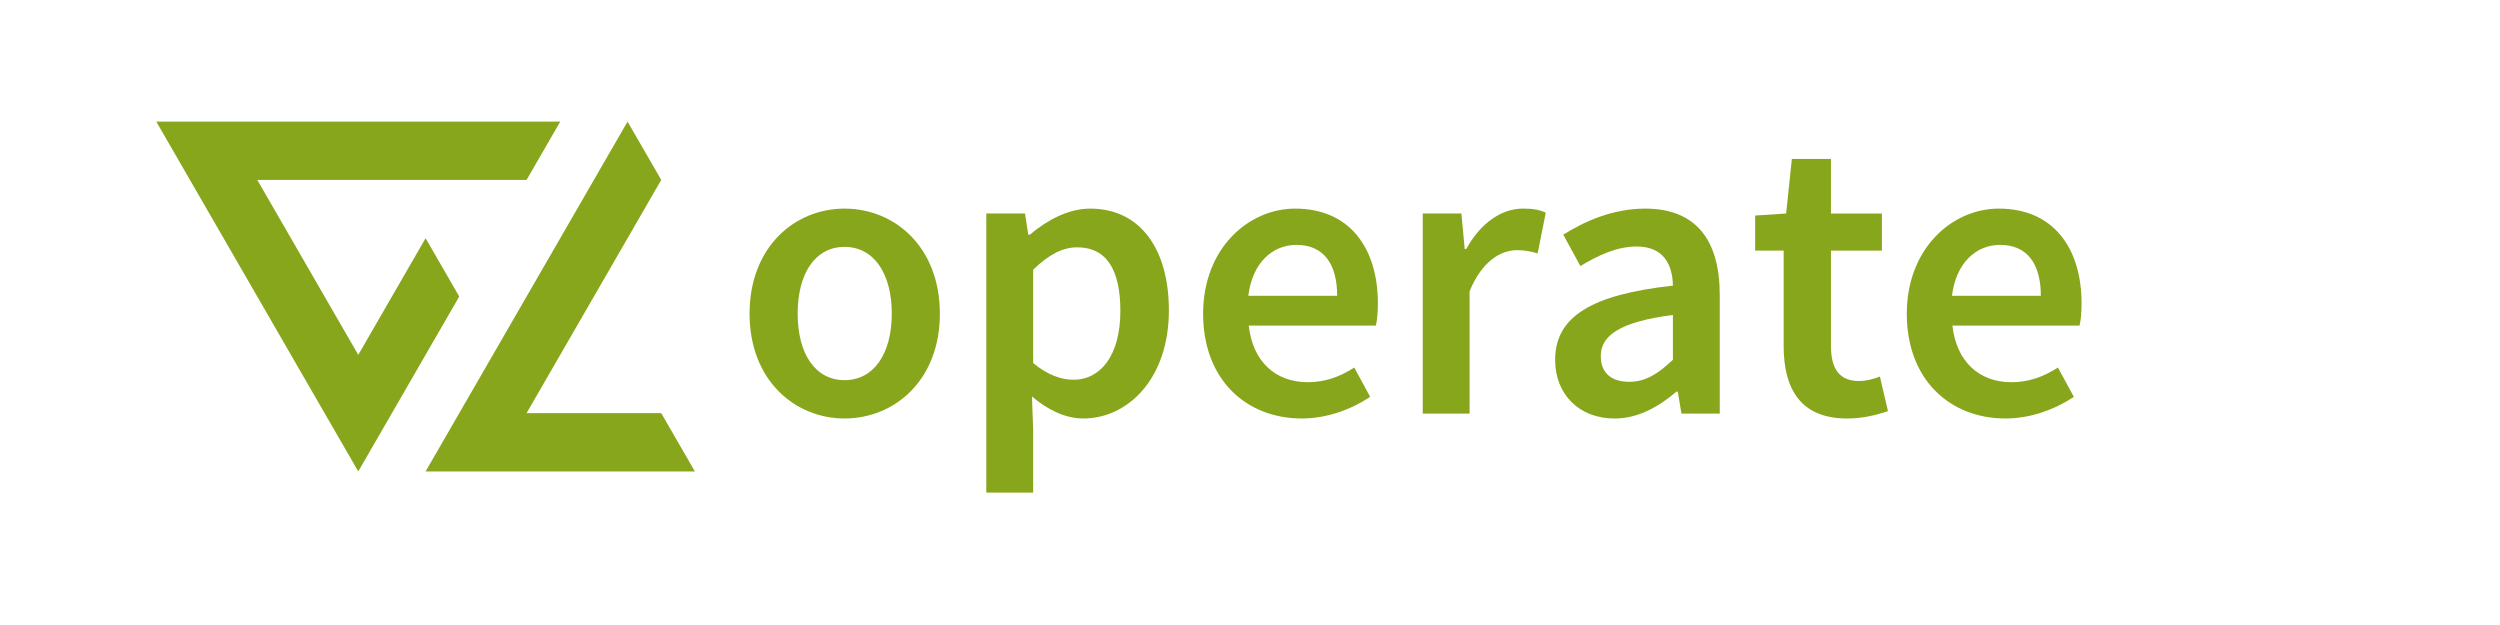
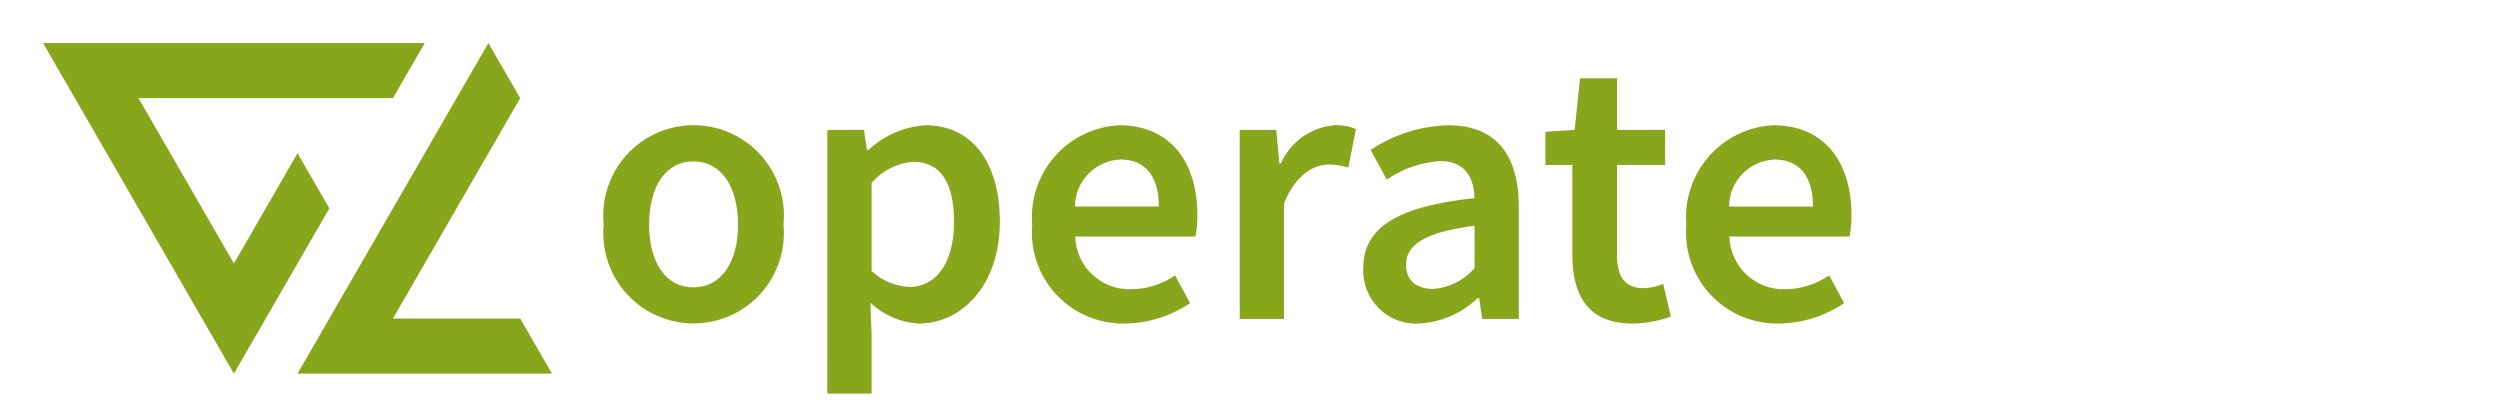
- <svg xmlns="http://www.w3.org/2000/svg" version="1.1" id="Layer_1" x="0px" y="0px" viewBox="0 0 90.709 22.677" enable-background="new 0 0 90.709 22.677" xml:space="preserve">
-   <polygon fill="#88A61B" points="12.999,17.106 16.663,10.759 15.442,8.643 12.999,12.875 9.335,6.528   19.106,6.528 20.328,4.412 5.67,4.412 " />
-   <polygon fill="#88A61B" points="25.213,17.106 23.992,14.99 19.106,14.99 23.992,6.528   22.77,4.412 15.442,17.106 " />
-   <g>
-     <path fill="#88A61B" d="M30.642,7.569c1.819,0,3.46,1.39,3.46,3.815   c0,2.409-1.641,3.8-3.46,3.8c-1.804,0-3.445-1.391-3.445-3.8   C27.197,8.958,28.838,7.569,30.642,7.569z M30.642,13.793c1.064,0,1.715-0.961,1.715-2.409   c0-1.464-0.651-2.426-1.715-2.426s-1.7,0.962-1.7,2.426   C28.942,12.832,29.578,13.793,30.642,13.793z" />
-     <path fill="#88A61B" d="M37.487,15.598v2.276h-1.7V7.746h1.404l0.119,0.769h0.059   c0.606-0.518,1.39-0.946,2.188-0.946c1.804,0,2.854,1.449,2.854,3.696   c0,2.484-1.494,3.919-3.105,3.919c-0.636,0-1.271-0.296-1.863-0.799L37.487,15.598z    M38.951,13.779c0.961,0,1.7-0.857,1.7-2.498c0-1.449-0.473-2.307-1.567-2.307   c-0.532,0-1.035,0.266-1.597,0.812v3.387C38.02,13.617,38.523,13.779,38.951,13.779z" />
-     <path fill="#88A61B" d="M46.994,7.569c1.967,0,3.001,1.42,3.001,3.445   c0,0.325-0.029,0.621-0.074,0.799H45.308c0.148,1.315,0.976,2.055,2.144,2.055   c0.621,0,1.153-0.192,1.686-0.532l0.577,1.064c-0.695,0.459-1.567,0.784-2.484,0.784   c-2.011,0-3.578-1.405-3.578-3.8C43.652,9.018,45.294,7.569,46.994,7.569z M48.517,10.733   c0-1.153-0.488-1.848-1.479-1.848c-0.857,0-1.597,0.636-1.745,1.848H48.517z" />
-     <path fill="#88A61B" d="M51.621,7.746h1.404l0.119,1.286h0.059   c0.517-0.946,1.286-1.464,2.055-1.464c0.37,0,0.606,0.045,0.828,0.148l-0.295,1.479   c-0.251-0.074-0.444-0.118-0.754-0.118c-0.577,0-1.272,0.398-1.715,1.493v4.436h-1.7   V7.746z" />
-     <path fill="#88A61B" d="M60.699,10.364c-0.015-0.769-0.34-1.42-1.316-1.42   c-0.725,0-1.405,0.325-2.041,0.71l-0.621-1.139c0.798-0.503,1.819-0.946,2.972-0.946   c1.818,0,2.706,1.109,2.706,3.135v4.303h-1.39l-0.133-0.799h-0.044   c-0.65,0.548-1.39,0.977-2.247,0.977c-1.271,0-2.159-0.857-2.159-2.13   C56.426,11.502,57.727,10.689,60.699,10.364z M59.117,13.853   c0.591,0,1.05-0.296,1.582-0.799V11.428c-1.967,0.251-2.617,0.769-2.617,1.493   C58.082,13.572,58.51,13.853,59.117,13.853z" />
-     <path fill="#88A61B" d="M64.719,9.092h-1.035V7.821l1.124-0.074l0.207-1.981h1.419v1.981h1.848   v1.346h-1.848v3.46c0,0.857,0.325,1.271,1.02,1.271c0.251,0,0.547-0.074,0.754-0.163   l0.295,1.257c-0.399,0.133-0.902,0.267-1.479,0.267c-1.686,0-2.307-1.064-2.307-2.632   V9.092z" />
-     <path fill="#88A61B" d="M72.526,7.569c1.967,0,3.001,1.42,3.001,3.445   c0,0.325-0.029,0.621-0.074,0.799h-4.613c0.148,1.315,0.976,2.055,2.144,2.055   c0.621,0,1.153-0.192,1.686-0.532l0.577,1.064c-0.695,0.459-1.567,0.784-2.484,0.784   c-2.011,0-3.578-1.405-3.578-3.8C69.185,9.018,70.826,7.569,72.526,7.569z M74.049,10.733   c0-1.153-0.488-1.848-1.479-1.848c-0.857,0-1.597,0.636-1.745,1.848H74.049z" />
-   </g>
+ <svg xmlns="http://www.w3.org/2000/svg" viewBox="0 0 96 16">
+   <polygon points="8.982 14.347 12.647 8 11.425 5.884 8.982 10.116 5.318 3.769 15.089 3.769 16.311 1.653 1.654 1.653 8.982 14.347" style="fill:#88a61b" />
+   <polygon points="21.197 14.347 19.975 12.231 15.089 12.231 19.975 3.769 18.754 1.653 11.425 14.347 21.197 14.347" style="fill:#88a61b" />
+   <path d="M23.181,8.625a3.47,3.47,0,1,1,6.905,0,3.468,3.468,0,1,1-6.905,0Zm5.16,0c0-1.464-.651-2.426-1.715-2.426s-1.7.962-1.7,2.426c0,1.448.636,2.409,1.7,2.409S28.341,10.073,28.341,8.625Z" style="fill:#88a61b" />
+   <path d="M31.77,4.987h1.404l.119.768h.059a3.539,3.539,0,0,1,2.188-.946c1.804,0,2.854,1.449,2.854,3.696,0,2.484-1.494,3.919-3.106,3.919a2.935,2.935,0,0,1-1.863-.799l.044,1.213v2.276h-1.7Zm4.864,3.534c0-1.449-.473-2.307-1.567-2.307a2.319,2.319,0,0,0-1.597.812v3.387a2.296,2.296,0,0,0,1.464.606C35.895,11.019,36.635,10.162,36.635,8.521Z" style="fill:#88a61b" />
+   <path d="M39.636,8.625A3.533,3.533,0,0,1,42.977,4.809c1.967,0,3.002,1.42,3.002,3.445a3.966,3.966,0,0,1-.074.828H41.291a2.078,2.078,0,0,0,2.144,2.025,3.034,3.034,0,0,0,1.686-.532l.577,1.065a4.576,4.576,0,0,1-2.484.784A3.501,3.501,0,0,1,39.636,8.625ZM44.5,7.929c0-1.124-.488-1.804-1.478-1.804a1.823,1.823,0,0,0-1.745,1.804Z" style="fill:#88a61b" />
+   <path d="M47.605,4.987h1.404l.119,1.286h.059a2.466,2.466,0,0,1,2.055-1.464,1.842,1.842,0,0,1,.828.148l-.295,1.478A2.367,2.367,0,0,0,51.02,6.318c-.577,0-1.272.399-1.715,1.493v4.436h-1.7Z" style="fill:#88a61b" />
+   <path d="M52.35,10.295c0-1.552,1.287-2.365,4.273-2.69-.029-.769-.34-1.42-1.331-1.42a4.136,4.136,0,0,0-2.041.71l-.621-1.139a5.676,5.676,0,0,1,2.986-.946c1.804,0,2.706,1.109,2.706,3.135v4.303H56.918L56.8,11.448h-.059a3.532,3.532,0,0,1-2.248.977A2.03,2.03,0,0,1,52.35,10.295Zm4.273,0V8.669c-1.981.251-2.632.769-2.632,1.493,0,.65.444.932,1.05.932A2.306,2.306,0,0,0,56.623,10.295Z" style="fill:#88a61b" />
+   <path d="M60.378,9.793v-3.46H59.343V5.061l1.124-.074.207-1.982h1.419V4.987h1.848V6.333H62.093v3.46c0,.858.325,1.272,1.02,1.272a2.079,2.079,0,0,0,.754-.163l.295,1.257a4.643,4.643,0,0,1-1.479.267C60.999,12.425,60.378,11.36,60.378,9.793Z" style="fill:#88a61b" />
+   <path d="M64.754,8.625a3.533,3.533,0,0,1,3.341-3.816c1.966,0,3.001,1.42,3.001,3.445a3.966,3.966,0,0,1-.074.828H66.41a2.078,2.078,0,0,0,2.144,2.025,3.034,3.034,0,0,0,1.685-.532l.577,1.065a4.576,4.576,0,0,1-2.484.784A3.501,3.501,0,0,1,64.754,8.625Zm4.864-.695c0-1.124-.488-1.804-1.478-1.804a1.823,1.823,0,0,0-1.745,1.804Z" style="fill:#88a61b" />
</svg>
